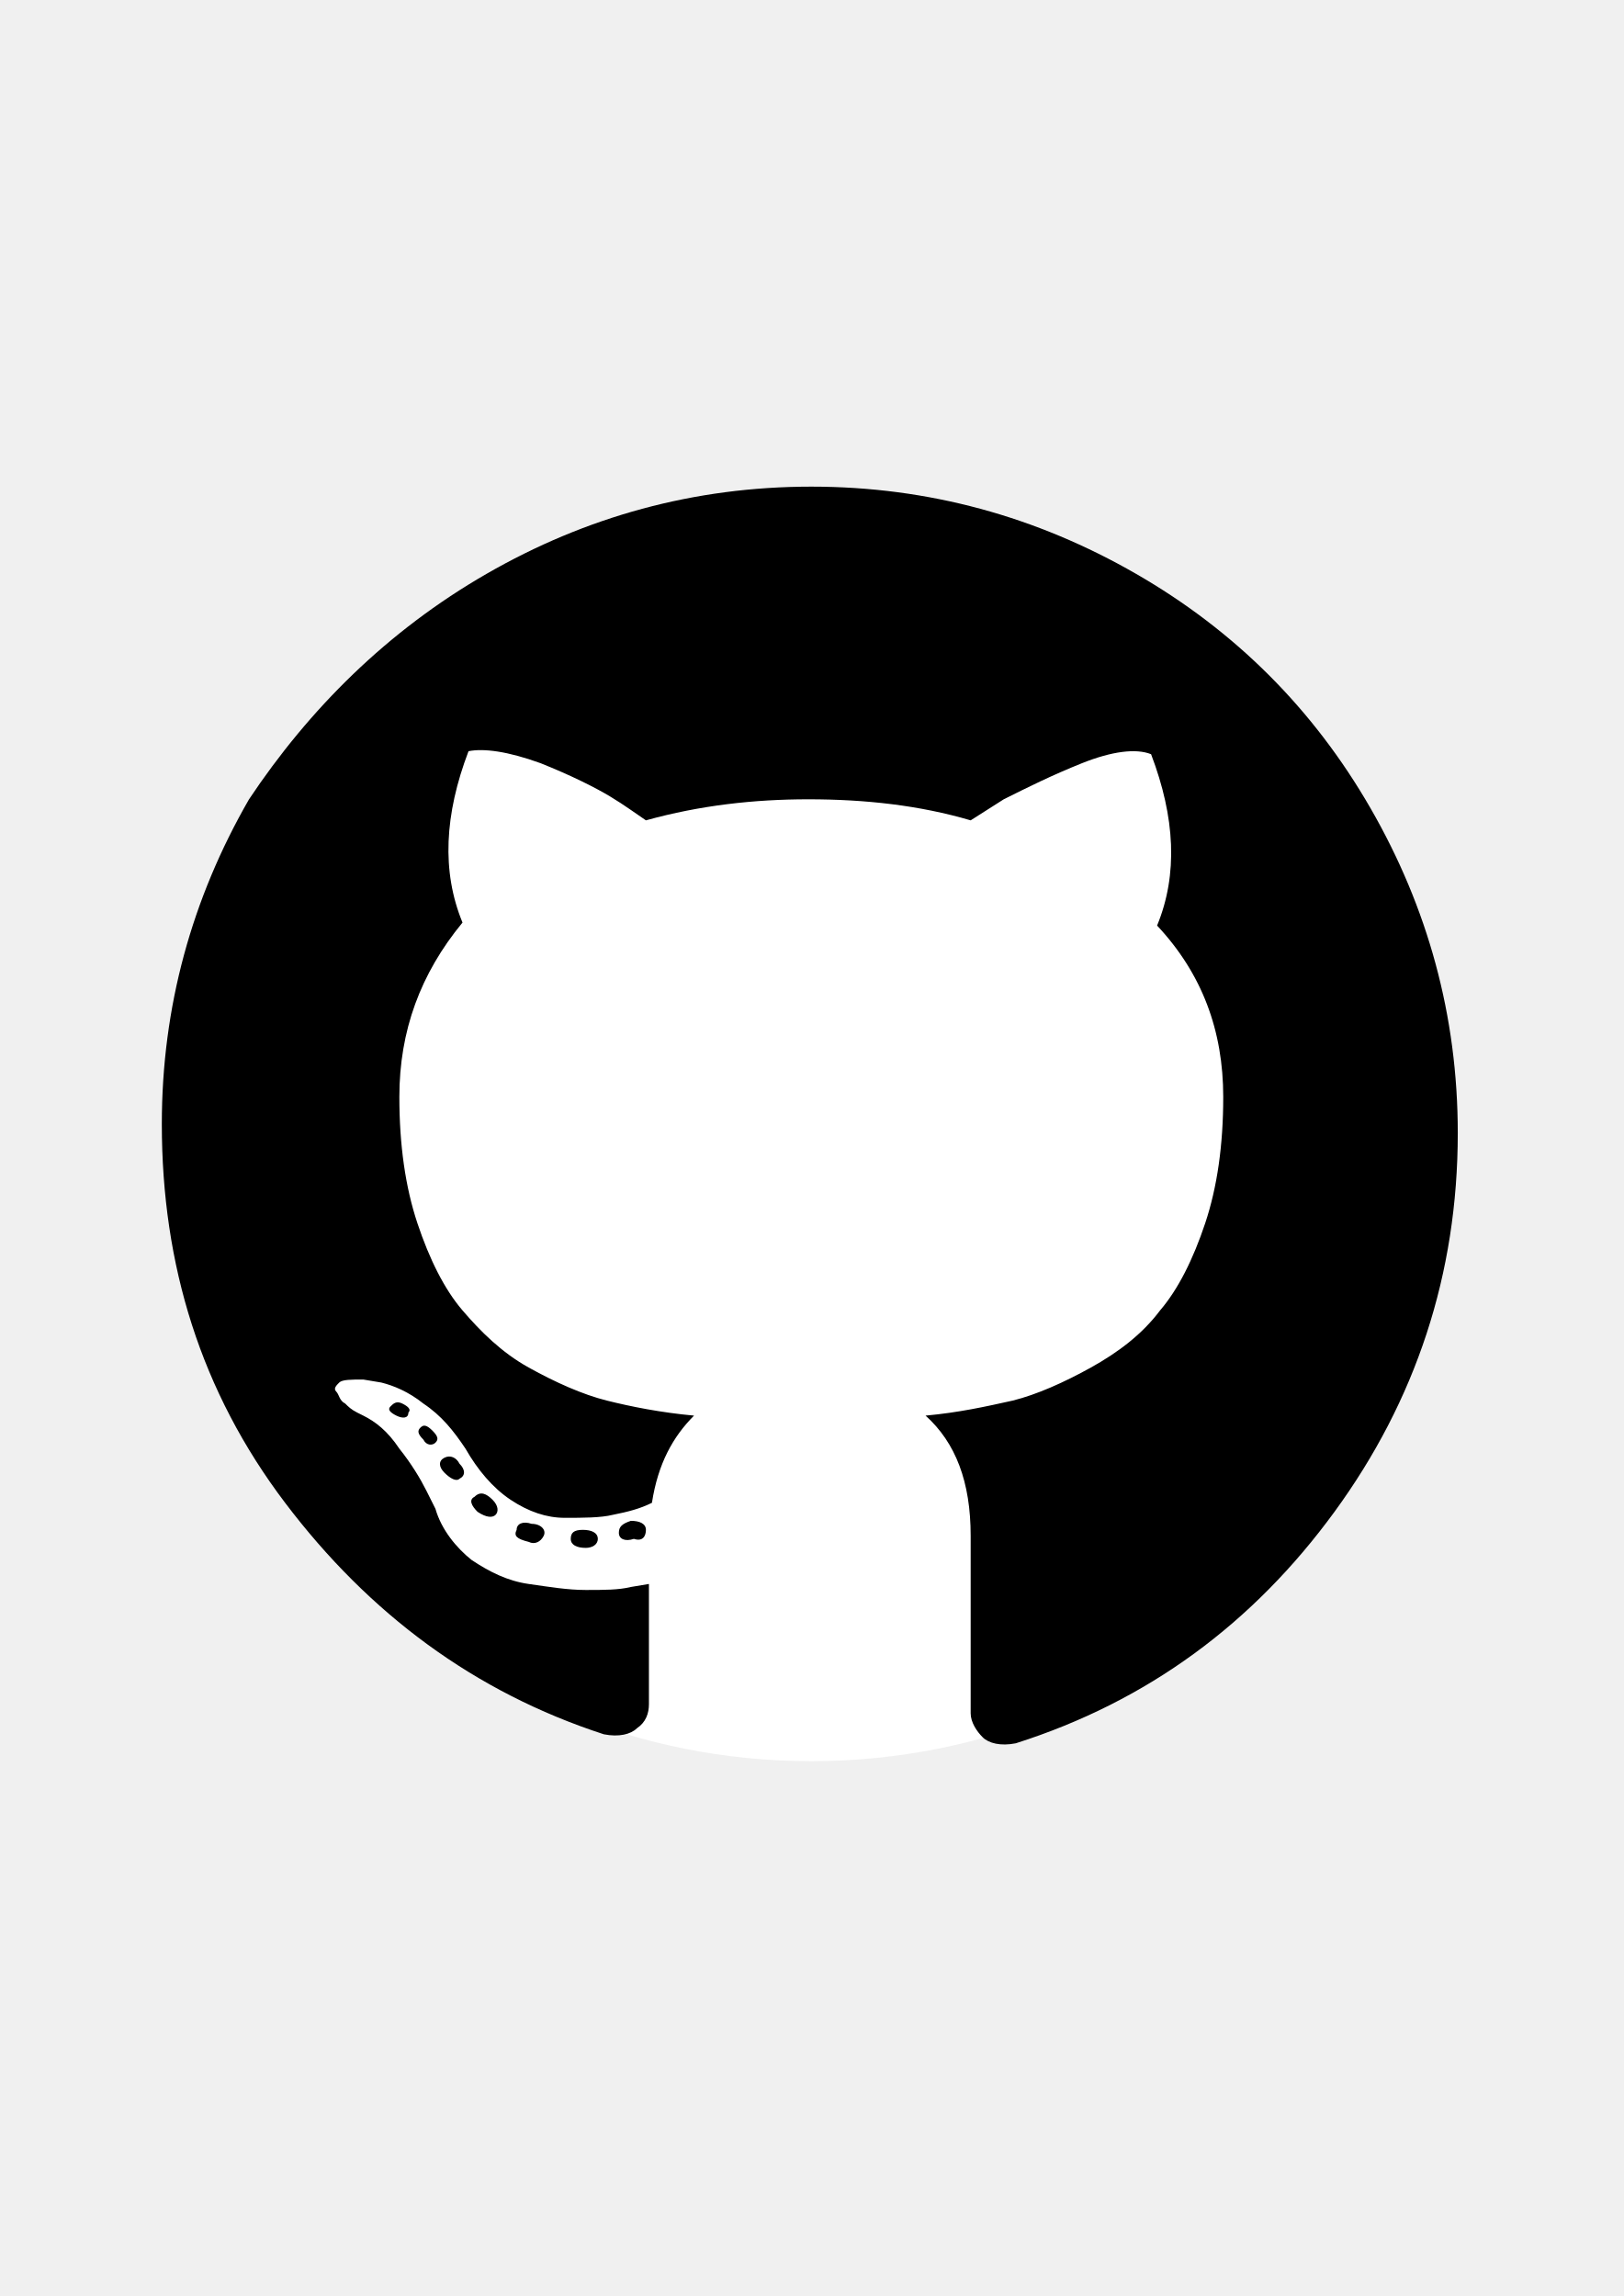
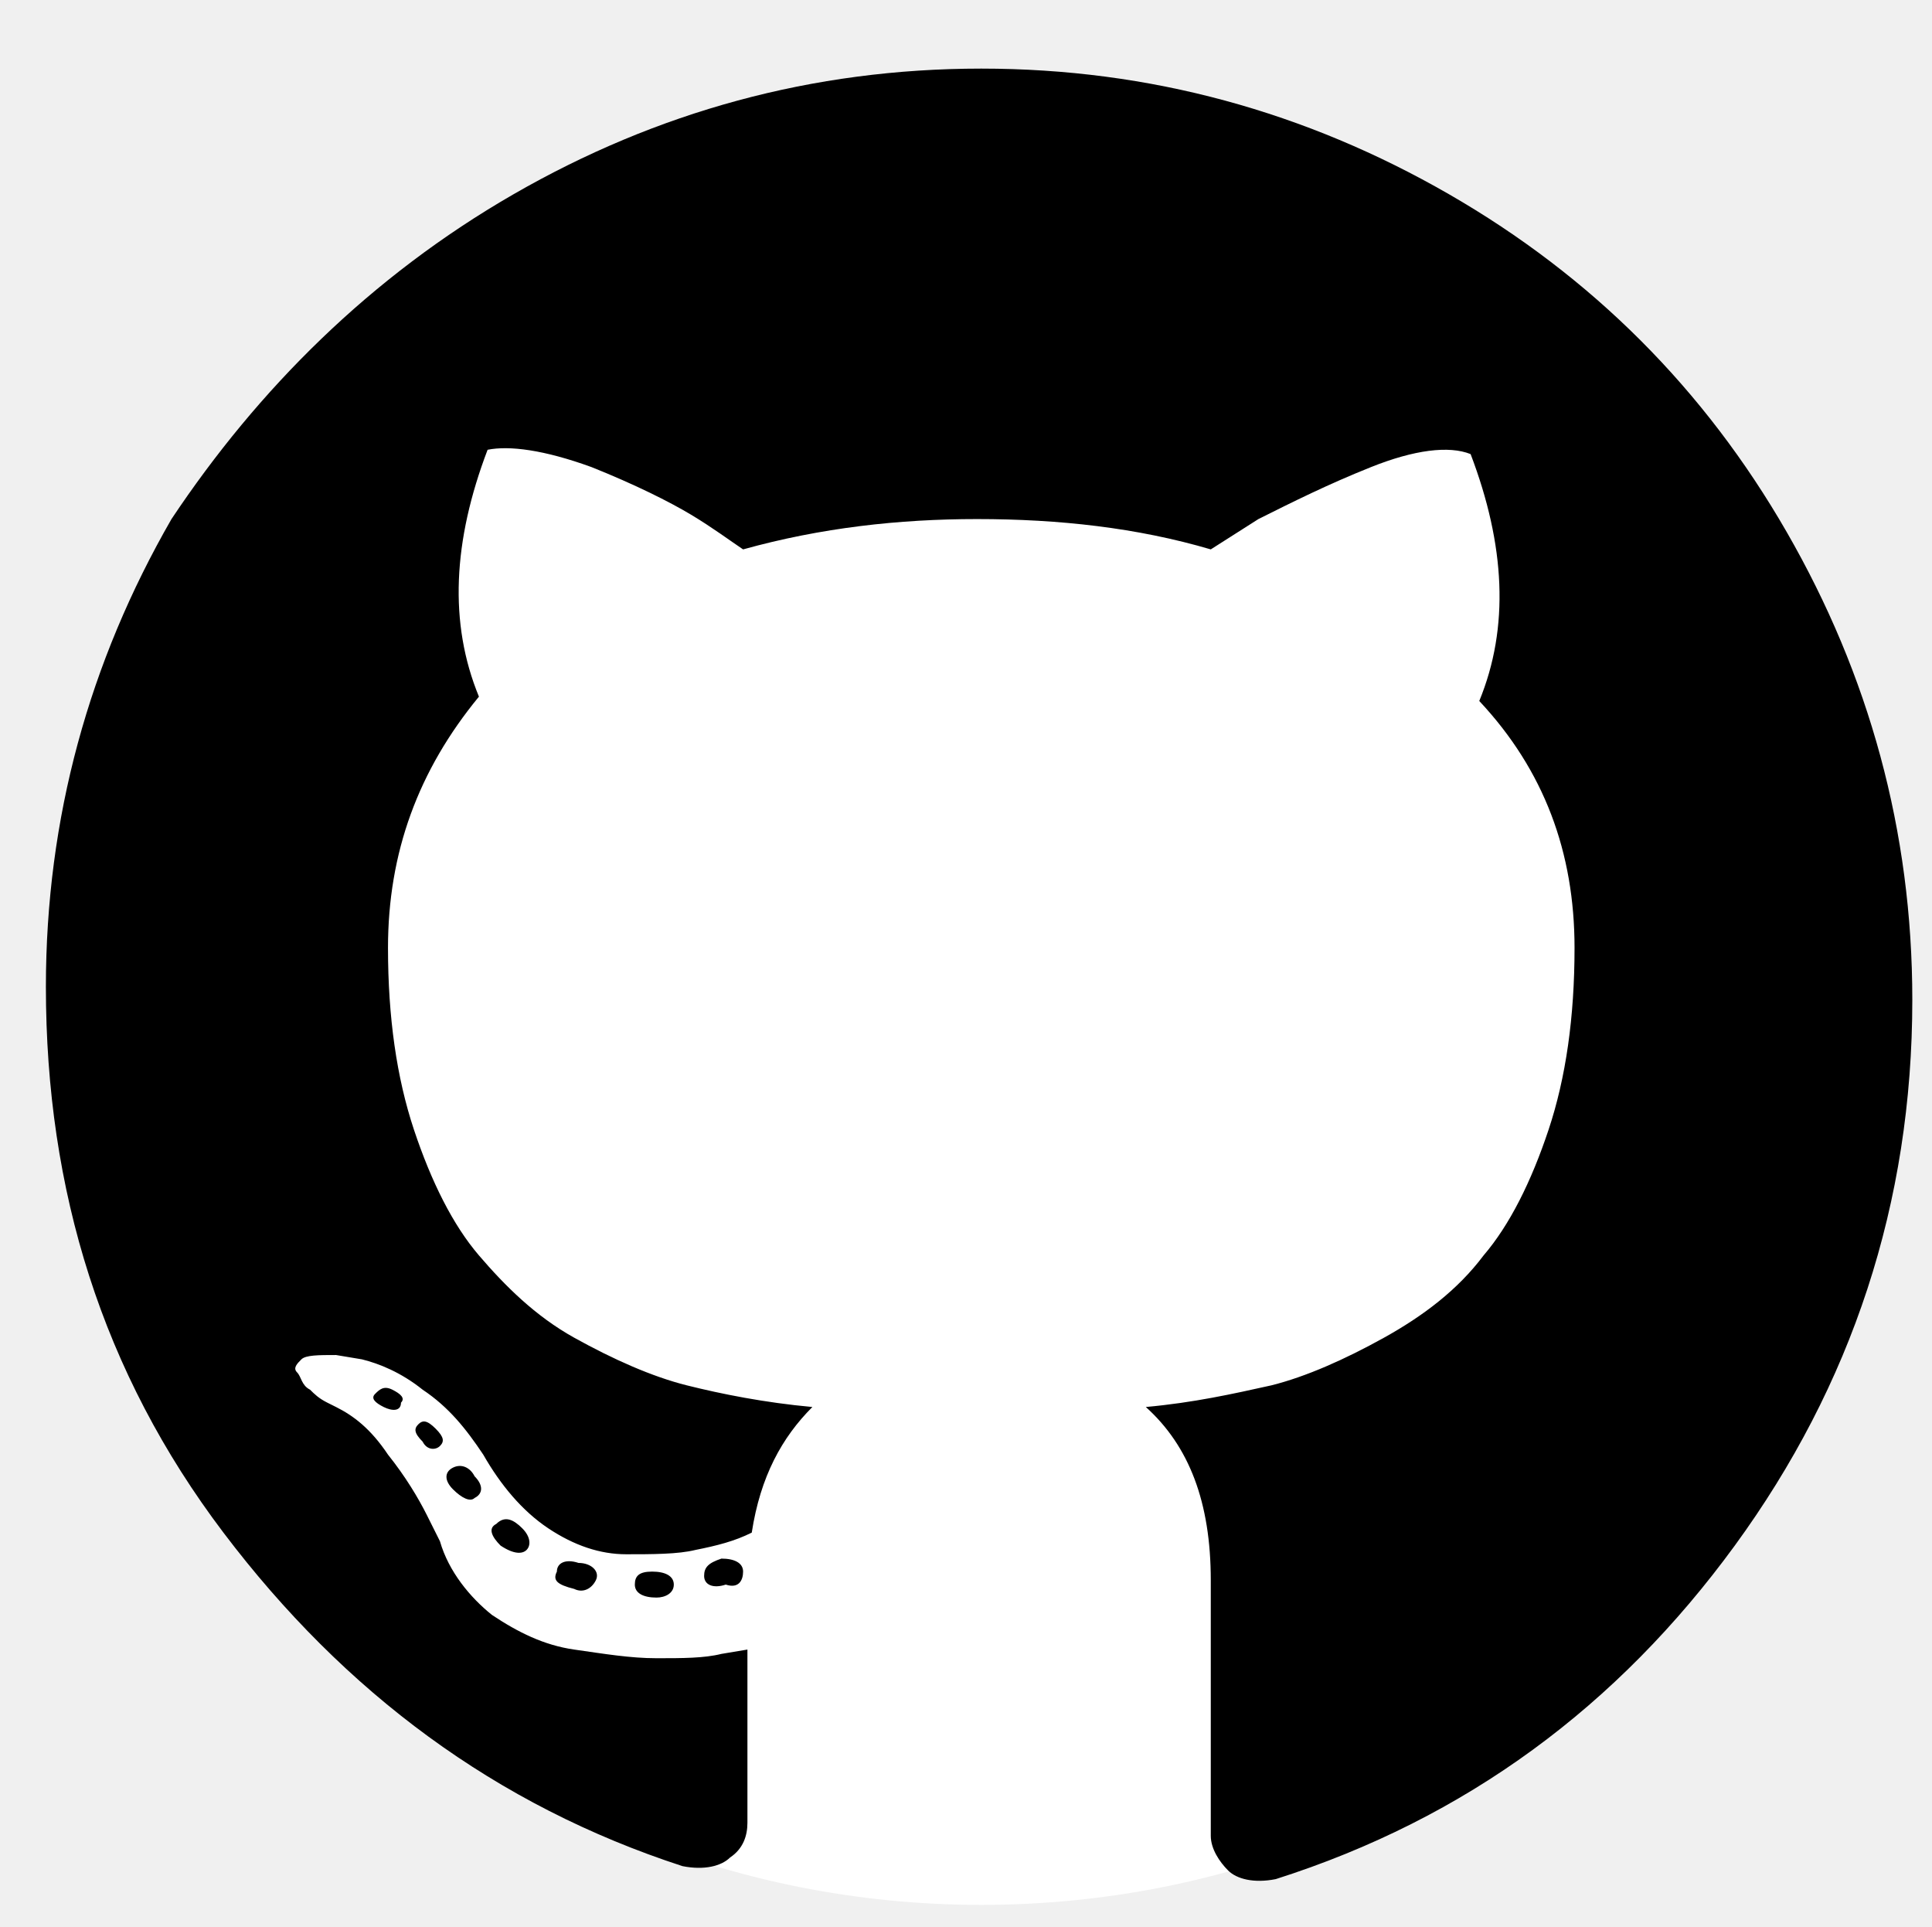
- <svg xmlns="http://www.w3.org/2000/svg" xml:space="preserve" width="210mm" height="297mm" version="1.1" style="shape-rendering:geometricPrecision; text-rendering:geometricPrecision; image-rendering:optimizeQuality; fill-rule:evenodd; clip-rule:evenodd" viewBox="0 0 21000 29700">
+ <svg xmlns="http://www.w3.org/2000/svg" xml:space="preserve" width="173.5mm" height="173mm" version="1.1" style="shape-rendering:geometricPrecision; text-rendering:geometricPrecision; image-rendering:optimizeQuality; fill-rule:evenodd; clip-rule:evenodd" viewBox="0 0 17350 17300">
  <defs>
    <style type="text/css">
   
    .fil1 {fill:none}
    .fil0 {fill:white}
    .fil2 {fill:black;fill-rule:nonzero}
   
  </style>
  </defs>
  <g id="Camada_x0020_1">
    <g id="_2368000750400">
-       <ellipse class="fil0" cx="10492.88" cy="14850.53" rx="8125.4" ry="7931.3" />
+       <ellipse class="fil0" cx="8812.12" cy="9171.54" rx="8125.4" ry="7931.3" />
      <g id="GitHub_font_awesome.svg">
        <g>
-           <rect class="fil1" x="31.76" y="4467.19" width="20922.22" height="20766.67" />
-           <path class="fil2" d="M6292.87 7422.75c1283.33,-738.89 2683.33,-1127.78 4200,-1127.78 1516.67,0 2916.67,388.89 4200,1127.78 1283.33,738.89 2294.44,1750 3033.33,3033.33 738.89,1283.33 1127.78,2683.33 1127.78,4200 0,1827.78 -544.44,3461.11 -1594.44,4900 -1050,1438.89 -2411.11,2450 -4122.22,2994.44 -194.44,38.89 -350,0 -427.78,-77.78 -77.78,-77.78 -155.56,-194.44 -155.56,-311.11 0,-38.89 0,-311.11 0,-816.67 0,-505.56 0,-1011.11 0,-1477.78 0,-700 -194.44,-1205.56 -583.33,-1555.56 427.78,-38.89 777.78,-116.67 1127.78,-194.44 311.11,-77.78 661.11,-233.33 1011.11,-427.78 350,-194.44 661.11,-427.78 894.44,-738.89 233.33,-272.22 427.78,-661.11 583.33,-1127.78 155.55,-466.67 233.33,-1011.11 233.33,-1633.33 0,-855.56 -272.22,-1594.44 -855.56,-2216.67 272.22,-661.11 233.33,-1400 -77.78,-2216.67 -194.44,-77.78 -505.56,-38.89 -894.44,116.67 -388.89,155.56 -700,311.11 -1011.11,466.67l-427.77 272.24c-661.11,-194.44 -1361.11,-272.22 -2100,-272.22 -700,0 -1400,77.78 -2100,272.22 -116.67,-77.78 -272.22,-194.44 -466.67,-311.11 -194.44,-116.67 -505.56,-272.22 -894.44,-427.78 -427.78,-155.56 -738.89,-194.44 -933.33,-155.56 -311.11,816.67 -350,1555.56 -77.78,2216.67 -544.44,661.12 -816.66,1400.01 -816.66,2255.56 0,622.22 77.78,1166.67 233.33,1633.33 155.56,466.67 350,855.56 583.33,1127.78 233.33,272.22 505.56,544.44 855.56,738.89 350,194.44 700,350 1011.11,427.78 311.11,77.78 700,155.56 1127.78,194.44 -272.22,272.22 -466.67,622.22 -544.44,1127.78 -155.56,77.78 -311.11,116.67 -505.56,155.56 -155.56,38.89 -388.89,38.89 -622.22,38.89 -233.33,0 -466.67,-77.78 -700,-233.33 -233.33,-155.56 -427.78,-388.89 -583.33,-661.11 -155.56,-233.33 -311.11,-427.78 -544.44,-583.33 -194.44,-155.56 -388.89,-233.33 -544.44,-272.22l-233.33 -38.89c-155.56,0 -272.22,0 -311.11,38.89 -38.89,38.89 -77.78,77.78 -38.89,116.67 38.89,38.89 38.89,116.67 116.67,155.56 38.89,38.89 77.78,77.78 155.56,116.67l77.78 38.89c155.56,77.78 311.11,194.44 466.67,427.78 155.56,194.44 272.22,388.89 350,544.44l116.67 233.33c77.78,272.22 272.22,505.56 466.67,661.11 233.33,155.56 466.67,272.22 738.89,311.11 272.22,38.89 505.56,77.78 738.89,77.78 233.33,0 427.78,0 583.33,-38.89l233.33 -38.89c0,272.22 0,583.33 0,972.22 0,350 0,544.44 0,583.33 0,116.67 -38.89,233.33 -155.56,311.11 -77.78,77.78 -233.33,116.67 -427.78,77.78 -1672.22,-544.44 -3033.33,-1555.56 -4122.22,-2994.44 -1088.89,-1438.88 -1594.44,-3072.22 -1594.44,-4900 0,-1516.67 388.89,-2916.67 1127.78,-4200 777.74,-1166.69 1788.85,-2177.8 3072.18,-2916.69zm-1011.11 10850c38.89,-38.89 0,-77.78 -77.78,-116.67 -77.78,-38.89 -116.67,0 -155.56,38.89 -38.89,38.89 0,77.78 77.78,116.67 77.78,38.89 155.56,38.89 155.56,-38.89zm350 388.89c38.89,-38.89 38.89,-77.78 -38.89,-155.56 -77.78,-77.78 -116.67,-77.78 -155.56,-38.89 -38.89,38.89 -38.89,77.78 38.89,155.56 38.9,77.78 116.67,77.78 155.56,38.89zm311.11 466.67c77.78,-38.89 77.78,-116.67 0,-194.44 -38.89,-77.78 -116.67,-116.67 -194.44,-77.78 -77.78,38.89 -77.78,116.67 0,194.44 77.78,77.77 155.55,116.67 194.44,77.78zm466.67 466.67c38.89,-38.89 38.89,-116.67 -38.89,-194.44 -77.78,-77.78 -155.56,-116.67 -233.33,-38.89 -77.78,38.89 -38.89,116.67 38.89,194.44 116.66,77.78 194.44,77.78 233.33,38.89zm622.22 272.22c38.89,-77.78 -38.89,-155.56 -155.56,-155.56 -116.67,-38.89 -194.44,0 -194.44,77.78 -38.89,77.78 0,116.67 155.56,155.56 77.78,38.89 155.55,0 194.44,-77.78zm700 38.89c0,-77.78 -77.78,-116.67 -194.44,-116.67 -116.67,0 -155.56,38.89 -155.56,116.67 0,77.78 77.78,116.67 194.44,116.67 77.78,-0.01 155.56,-38.89 155.56,-116.67zm622.22 -116.67c0,-77.78 -77.78,-116.67 -194.44,-116.67 -116.67,38.89 -155.56,77.78 -155.56,155.56 0,77.78 77.78,116.67 194.44,77.78 116.68,38.89 155.56,-38.89 155.56,-116.67z" />
+           <polygon class="fil1" points="-59.5,62.22 17402.83,62.22 17402.83,17243.65 -59.5,17243.65 " />
+           <path class="fil2" d="M4612.11 1743.76c1283.33,-738.89 2683.33,-1127.78 4200,-1127.78 1516.67,0 2916.67,388.89 4200,1127.78 1283.33,738.89 2294.44,1750 3033.33,3033.33 738.89,1283.33 1127.78,2683.33 1127.78,4200 0,1827.78 -544.44,3461.11 -1594.44,4900 -1050,1438.89 -2411.11,2450 -4122.22,2994.44 -194.44,38.89 -350,0 -427.78,-77.78 -77.78,-77.78 -155.56,-194.44 -155.56,-311.11 0,-38.89 0,-311.11 0,-816.67 0,-505.56 0,-1011.11 0,-1477.78 0,-700 -194.44,-1205.56 -583.33,-1555.56 427.78,-38.89 777.78,-116.67 1127.78,-194.44 311.11,-77.78 661.11,-233.33 1011.11,-427.78 350,-194.44 661.11,-427.78 894.44,-738.89 233.33,-272.22 427.78,-661.11 583.33,-1127.78 155.55,-466.67 233.33,-1011.11 233.33,-1633.33 0,-855.56 -272.22,-1594.44 -855.56,-2216.67 272.22,-661.11 233.33,-1400 -77.78,-2216.67 -194.44,-77.78 -505.56,-38.89 -894.44,116.67 -388.89,155.56 -700,311.11 -1011.11,466.67l-427.77 272.24c-661.11,-194.44 -1361.11,-272.22 -2100,-272.22 -700,0 -1400,77.78 -2100,272.22 -116.67,-77.78 -272.22,-194.44 -466.67,-311.11 -194.44,-116.67 -505.56,-272.22 -894.44,-427.78 -427.78,-155.56 -738.89,-194.44 -933.33,-155.56 -311.11,816.67 -350,1555.56 -77.78,2216.67 -544.44,661.12 -816.66,1400.01 -816.66,2255.56 0,622.22 77.78,1166.67 233.33,1633.33 155.56,466.67 350,855.56 583.33,1127.78 233.33,272.22 505.56,544.44 855.56,738.89 350,194.44 700,350 1011.11,427.78 311.11,77.78 700,155.56 1127.78,194.44 -272.22,272.22 -466.67,622.22 -544.44,1127.78 -155.56,77.78 -311.11,116.67 -505.56,155.56 -155.56,38.89 -388.89,38.89 -622.22,38.89 -233.33,0 -466.67,-77.78 -700,-233.33 -233.33,-155.56 -427.78,-388.89 -583.33,-661.11 -155.56,-233.33 -311.11,-427.78 -544.44,-583.33 -194.44,-155.56 -388.89,-233.33 -544.44,-272.22l-233.33 -38.89c-155.56,0 -272.22,0 -311.11,38.89 -38.89,38.89 -77.78,77.78 -38.89,116.67 38.89,38.89 38.89,116.67 116.67,155.56 38.89,38.89 77.78,77.78 155.56,116.67l77.78 38.89c155.56,77.78 311.11,194.44 466.67,427.78 155.56,194.44 272.22,388.89 350,544.44l116.67 233.33c77.78,272.22 272.22,505.56 466.67,661.11 233.33,155.56 466.67,272.22 738.89,311.11 272.22,38.89 505.56,77.78 738.89,77.78 233.33,0 427.78,0 583.33,-38.89l233.33 -38.89c0,272.22 0,583.33 0,972.22 0,350 0,544.44 0,583.33 0,116.67 -38.89,233.33 -155.56,311.11 -77.78,77.78 -233.33,116.67 -427.78,77.78 -1672.22,-544.44 -3033.33,-1555.56 -4122.22,-2994.44 -1088.89,-1438.88 -1594.44,-3072.22 -1594.44,-4900 0,-1516.67 388.89,-2916.67 1127.78,-4200 777.74,-1166.69 1788.85,-2177.8 3072.18,-2916.69zm-1011.11 10850c38.89,-38.89 0,-77.78 -77.78,-116.67 -77.78,-38.89 -116.67,0 -155.56,38.89 -38.89,38.89 0,77.78 77.78,116.67 77.78,38.89 155.56,38.89 155.56,-38.89zm350 388.89c38.89,-38.89 38.89,-77.78 -38.89,-155.56 -77.78,-77.78 -116.67,-77.78 -155.56,-38.89 -38.89,38.89 -38.89,77.78 38.89,155.56 38.9,77.78 116.67,77.78 155.56,38.89zm311.11 466.67c77.78,-38.89 77.78,-116.67 0,-194.44 -38.89,-77.78 -116.67,-116.67 -194.44,-77.78 -77.78,38.89 -77.78,116.67 0,194.44 77.78,77.77 155.55,116.67 194.44,77.78zm466.67 466.67c38.89,-38.89 38.89,-116.67 -38.89,-194.44 -77.78,-77.78 -155.56,-116.67 -233.33,-38.89 -77.78,38.89 -38.89,116.67 38.89,194.44 116.66,77.78 194.44,77.78 233.33,38.89zm622.22 272.22c38.89,-77.78 -38.89,-155.56 -155.56,-155.56 -116.67,-38.89 -194.44,0 -194.44,77.78 -38.89,77.78 0,116.67 155.56,155.56 77.78,38.89 155.55,0 194.44,-77.78zm700 38.89c0,-77.78 -77.78,-116.67 -194.44,-116.67 -116.67,0 -155.56,38.89 -155.56,116.67 0,77.78 77.78,116.67 194.44,116.67 77.78,-0.01 155.56,-38.89 155.56,-116.67zm622.22 -116.67c0,-77.78 -77.78,-116.67 -194.44,-116.67 -116.67,38.89 -155.56,77.78 -155.56,155.56 0,77.78 77.78,116.67 194.44,77.78 116.68,38.89 155.56,-38.89 155.56,-116.67z" />
        </g>
      </g>
    </g>
  </g>
</svg>
